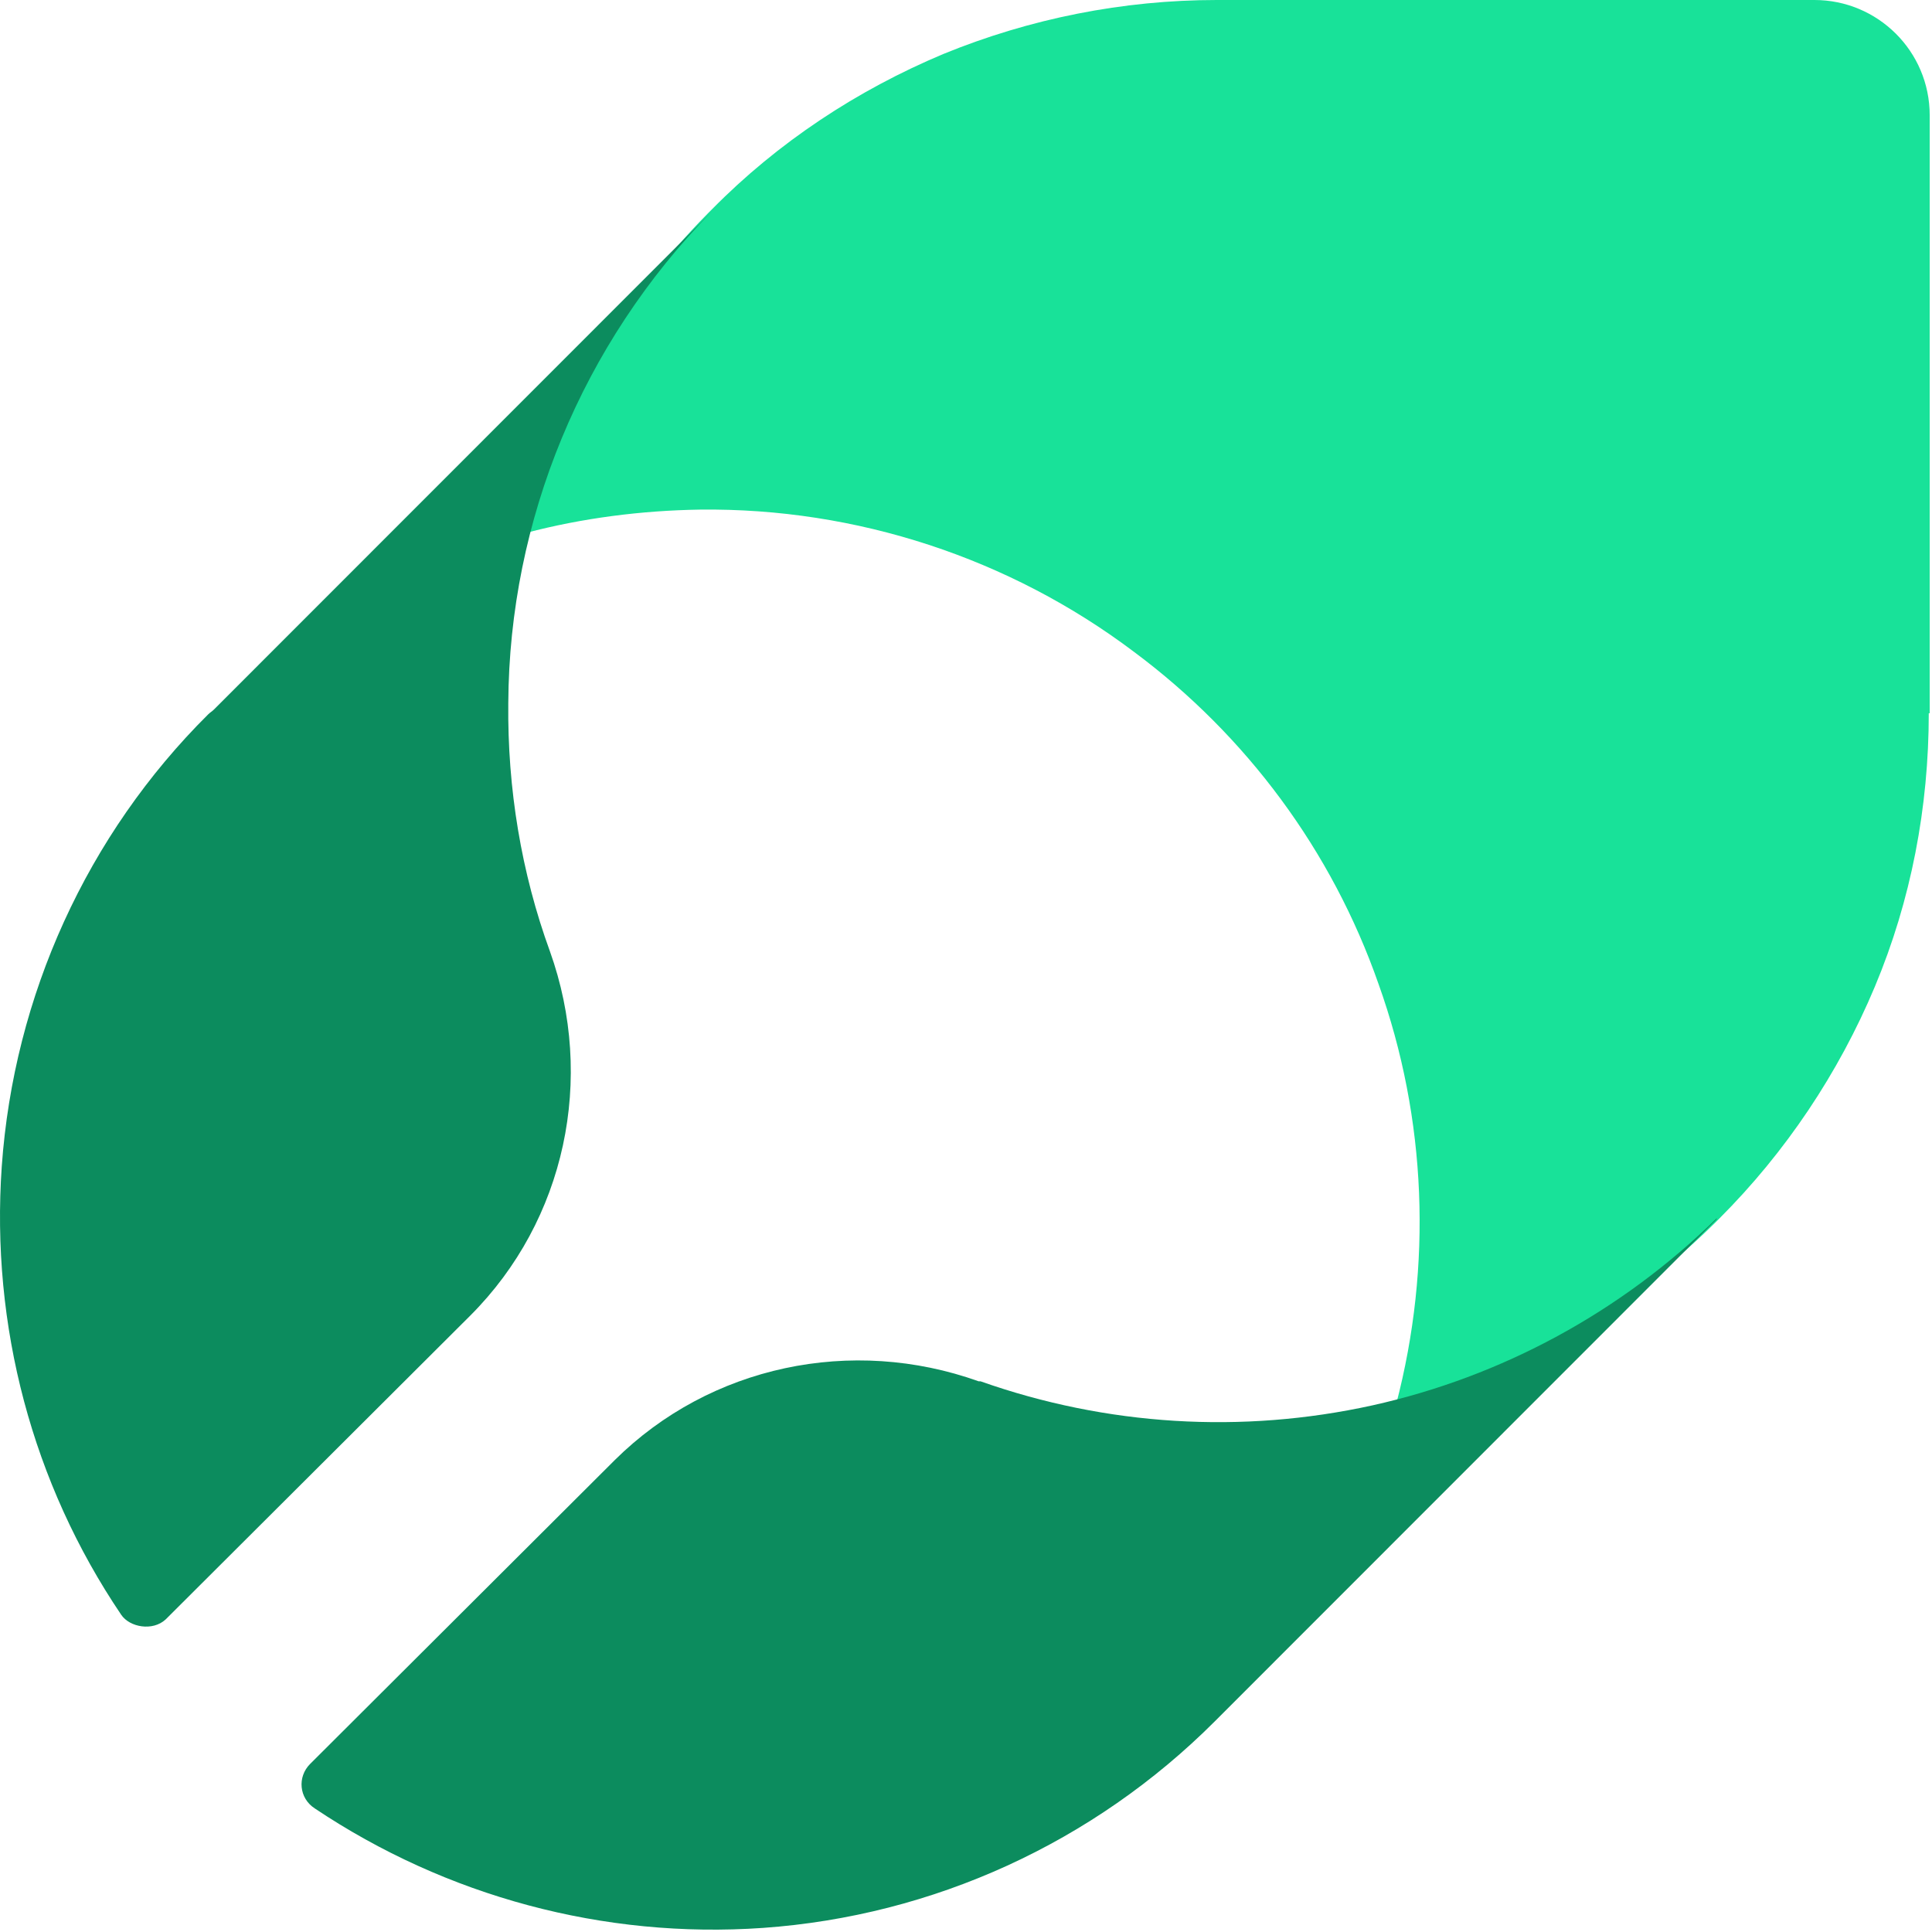
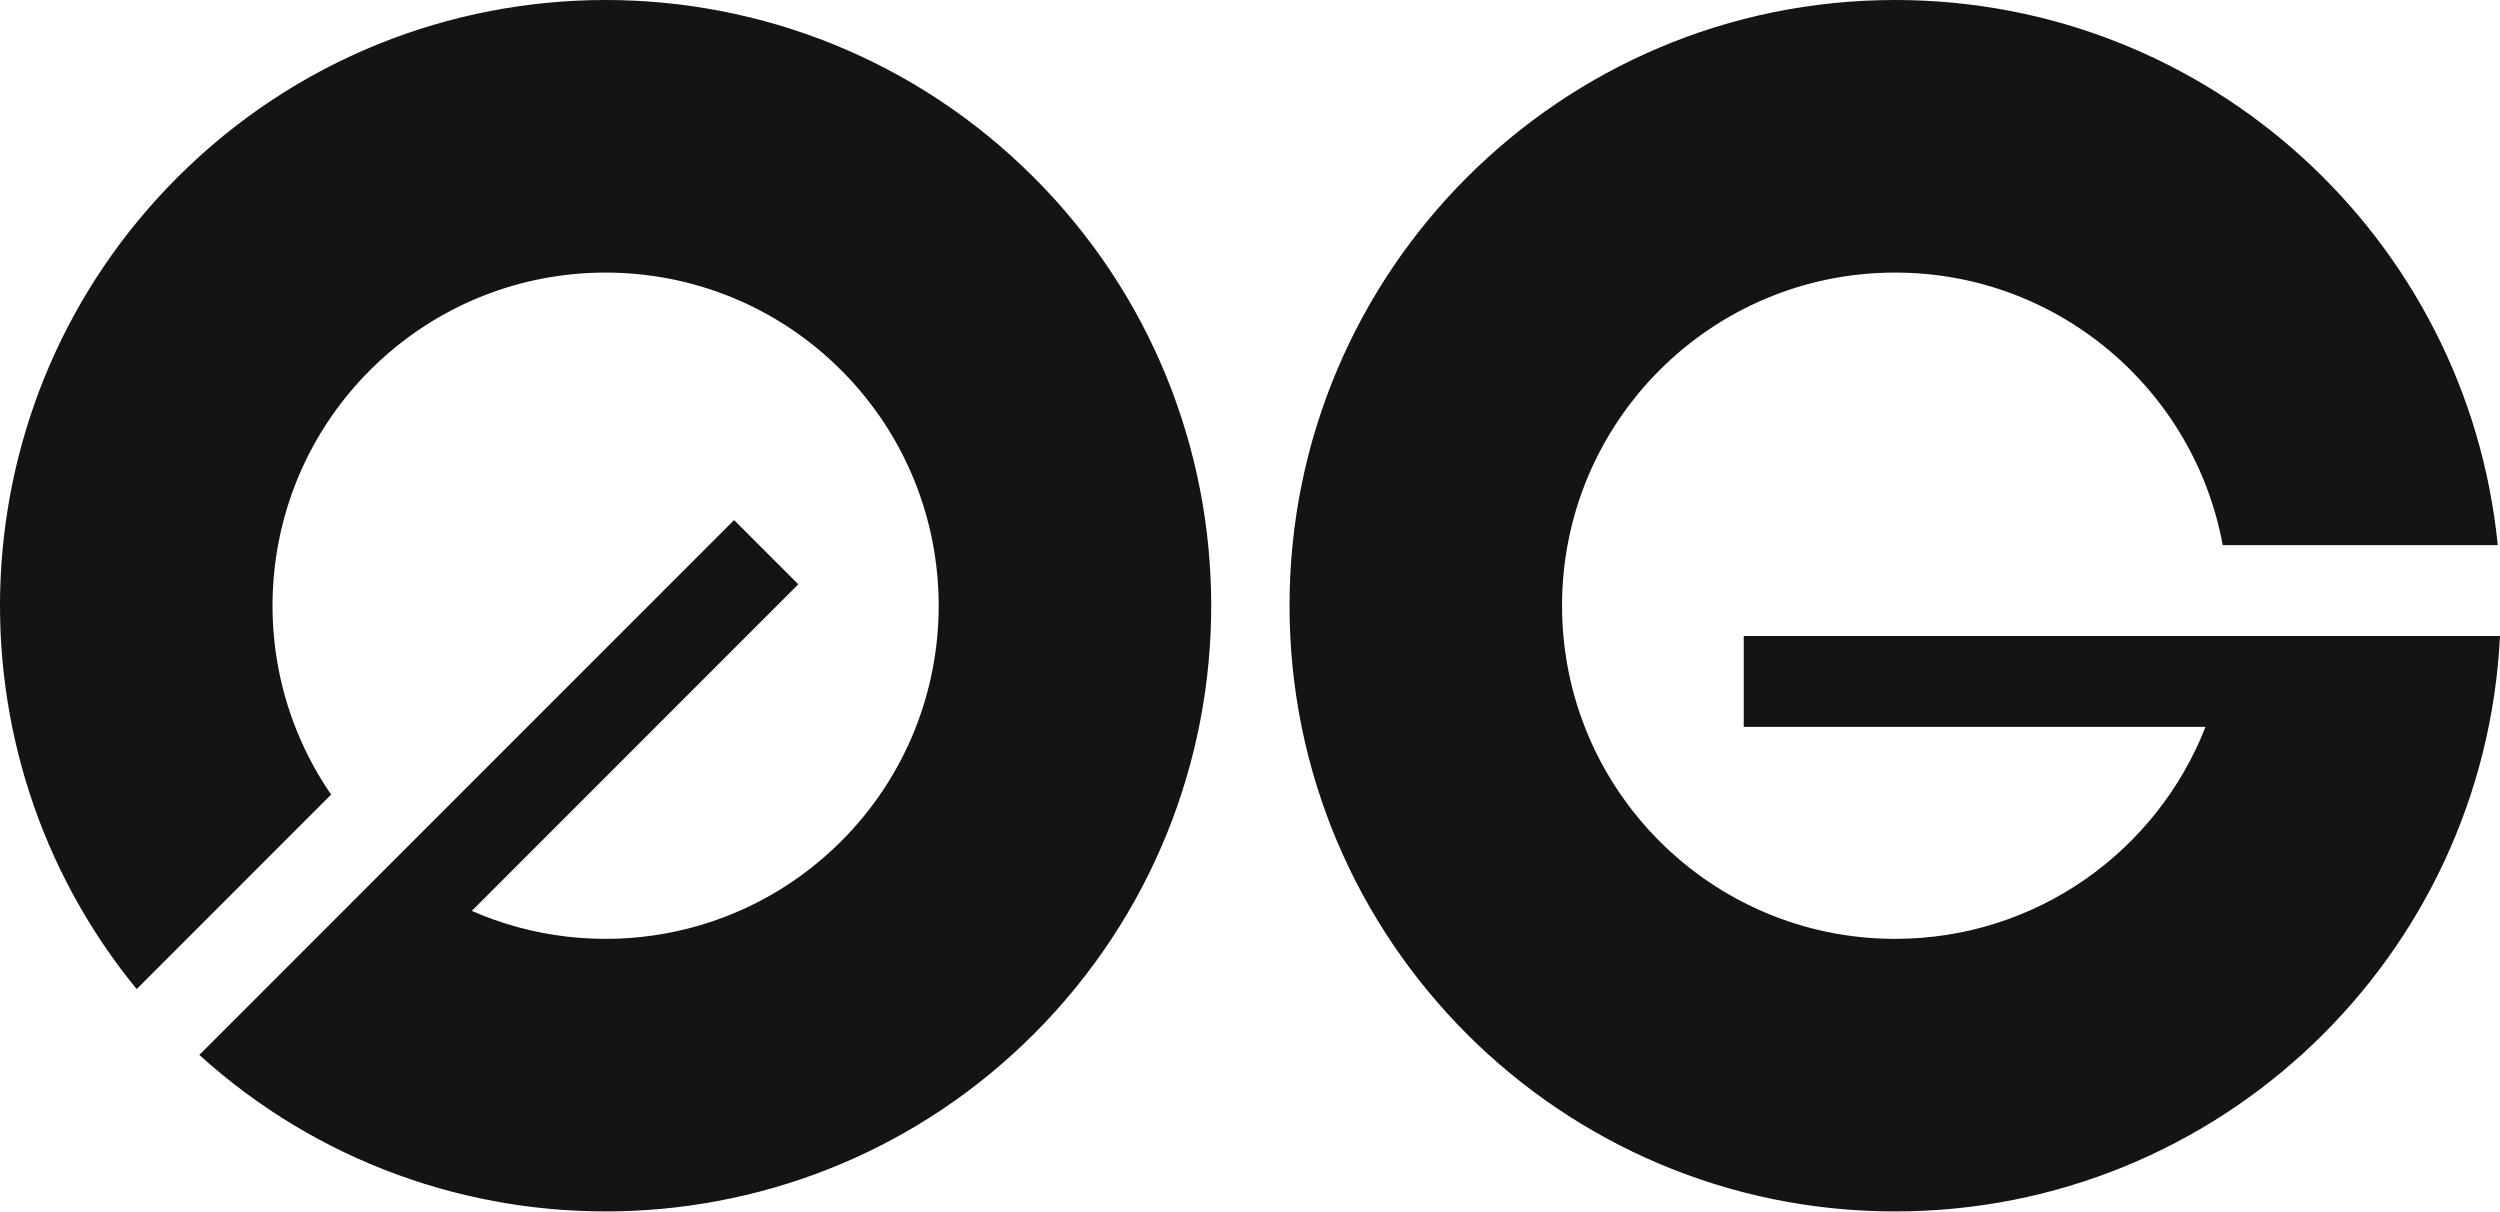
- <svg xmlns="http://www.w3.org/2000/svg" width="502" height="502" viewBox="0 0 502 502" fill="none">
-   <path d="M501.402 185.33V29.962C501.402 13.29 487.876 0 471.453 0H316.156C291.763 0 267.611 4.832 245.15 14.014C222.689 23.438 202.16 36.969 185.012 54.367L183.804 55.575C161.101 78.53 144.92 107.042 136.708 138.454C151.441 134.588 166.656 132.655 181.871 132.413C222.447 131.93 262.298 144.978 294.661 169.383C323.885 191.13 346.104 221.092 358.18 255.645C370.739 290.681 372.188 328.859 362.769 364.862C393.925 356.647 422.666 340.457 445.611 317.744L446.818 316.536C463.966 299.38 477.732 278.841 487.151 256.37C496.571 233.898 501.16 209.735 501.16 185.33H501.402Z" fill="#18E299" />
-   <path d="M132.071 182.706C132.312 135.044 151.32 89.307 184.764 55.125L55.557 184.391C55.076 184.873 54.594 185.113 54.113 185.595C22.593 216.888 3.586 258.774 0.458 303.066C-2.43 344.47 8.397 385.392 31.496 419.575C33.699 422.835 39.677 423.907 43.046 420.778L122.206 341.822C146.989 317.028 154.689 280.198 142.899 247.219C135.44 226.758 131.831 204.852 132.071 182.706Z" fill="#0C8C5E" />
-   <path d="M446.067 316.547C421.284 340.86 390.245 357.71 356.56 365.172C322.634 372.635 287.506 370.468 254.783 358.914C254.783 358.914 254.542 358.914 254.301 358.914C221.338 347.118 184.525 354.821 159.742 379.375L80.581 458.331C77.212 461.701 77.694 467.238 81.784 469.885C115.95 492.754 156.855 503.827 198.24 500.938C242.512 497.809 284.137 478.792 315.656 447.258L316.859 446.054L446.067 316.788V316.547Z" fill="#0C8C5E" />
+ <svg xmlns="http://www.w3.org/2000/svg" width="551" height="267" viewBox="0 0 551 267" fill="none">
+   <path fill-rule="evenodd" clip-rule="evenodd" d="M551 140.176C547.524 210.803 489.168 267 417.687 267C343.972 267 284.212 207.229 284.212 133.499C284.212 59.769 343.972 0 417.687 0C486.9 0 543.808 52.689 550.506 120.151H489.889C483.613 85.972 453.674 60.076 417.689 60.076C377.144 60.076 344.276 92.949 344.276 133.499C344.276 174.052 377.144 206.925 417.689 206.925C448.816 206.925 475.416 187.549 486.095 160.201H384.32V140.176H551ZM43.93 232.504C96.322 279.985 177.314 278.45 227.858 227.899C279.983 175.763 279.983 91.237 227.858 39.101C175.732 -13.033 91.22 -13.033 39.094 39.101C-9.846 88.051 -12.837 165.554 30.122 217.994L72.984 175.125C53.26 146.519 56.121 107.032 81.566 81.582C110.235 52.908 156.717 52.908 185.387 81.582C214.055 110.257 214.055 156.746 185.387 185.421C163.377 207.435 130.868 212.548 103.981 200.76L175.948 128.78L161.791 114.622L86.497 189.928L43.93 232.504Z" fill="#141414" />
</svg>
